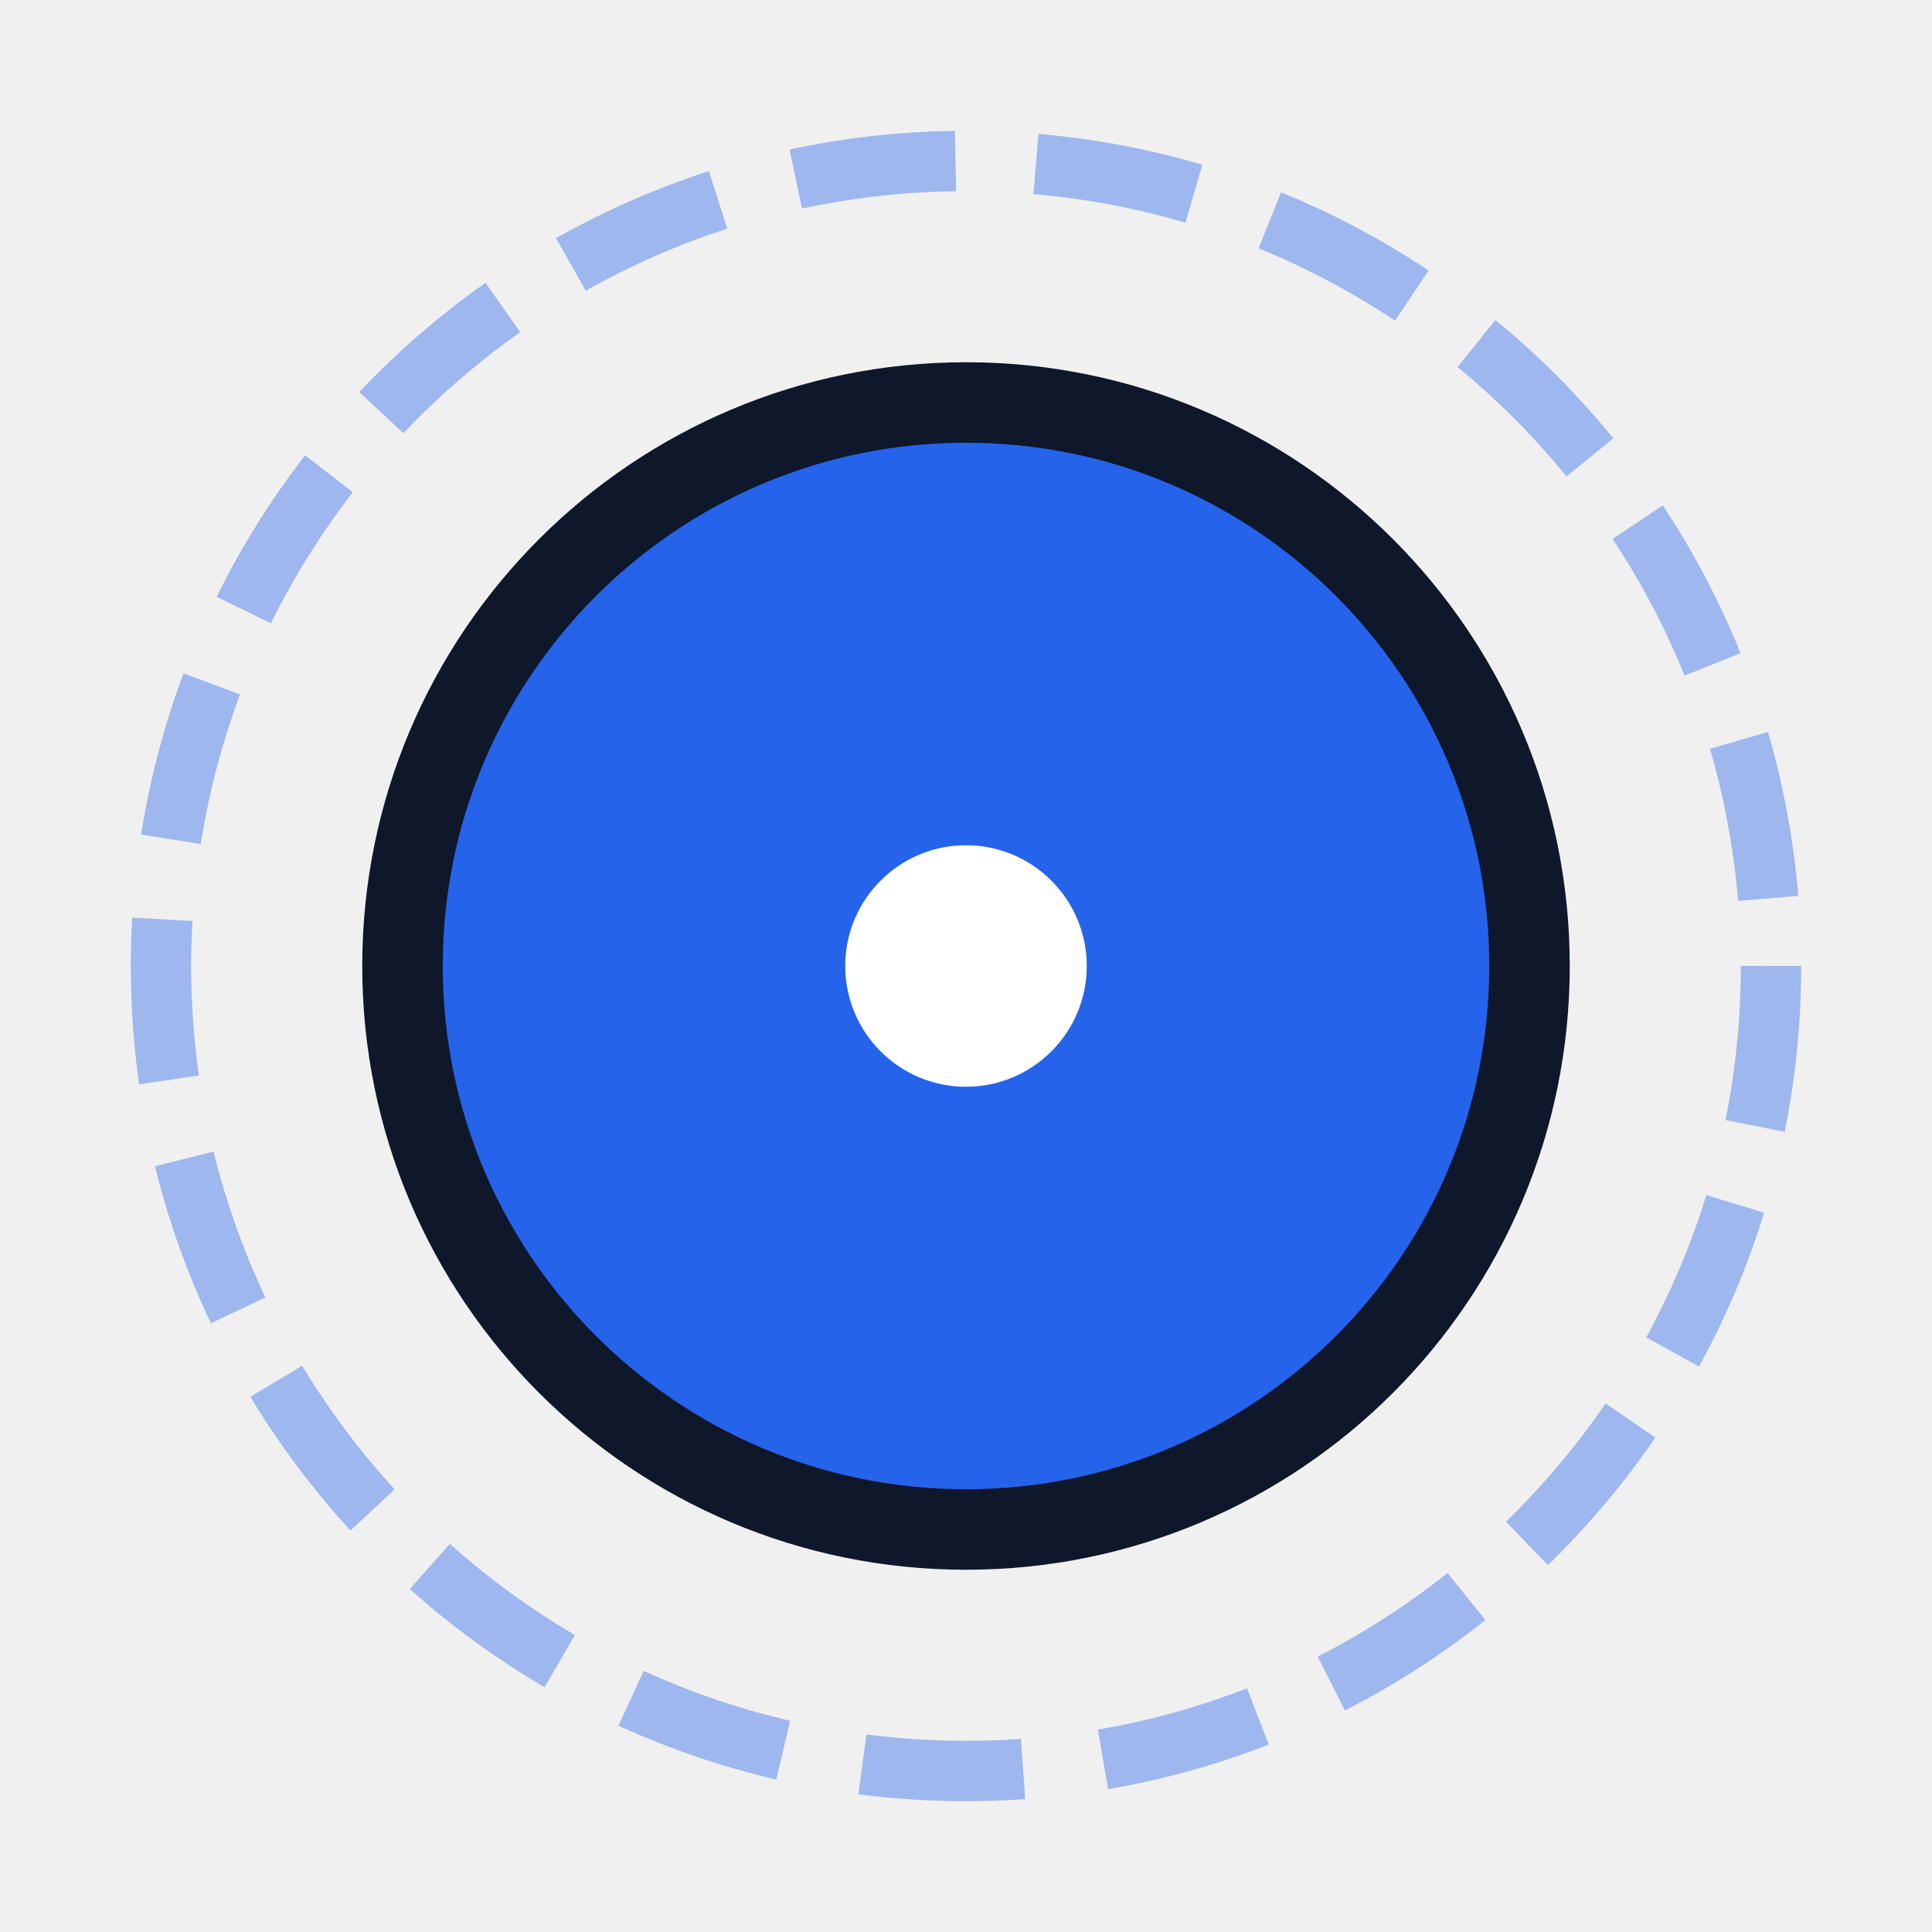
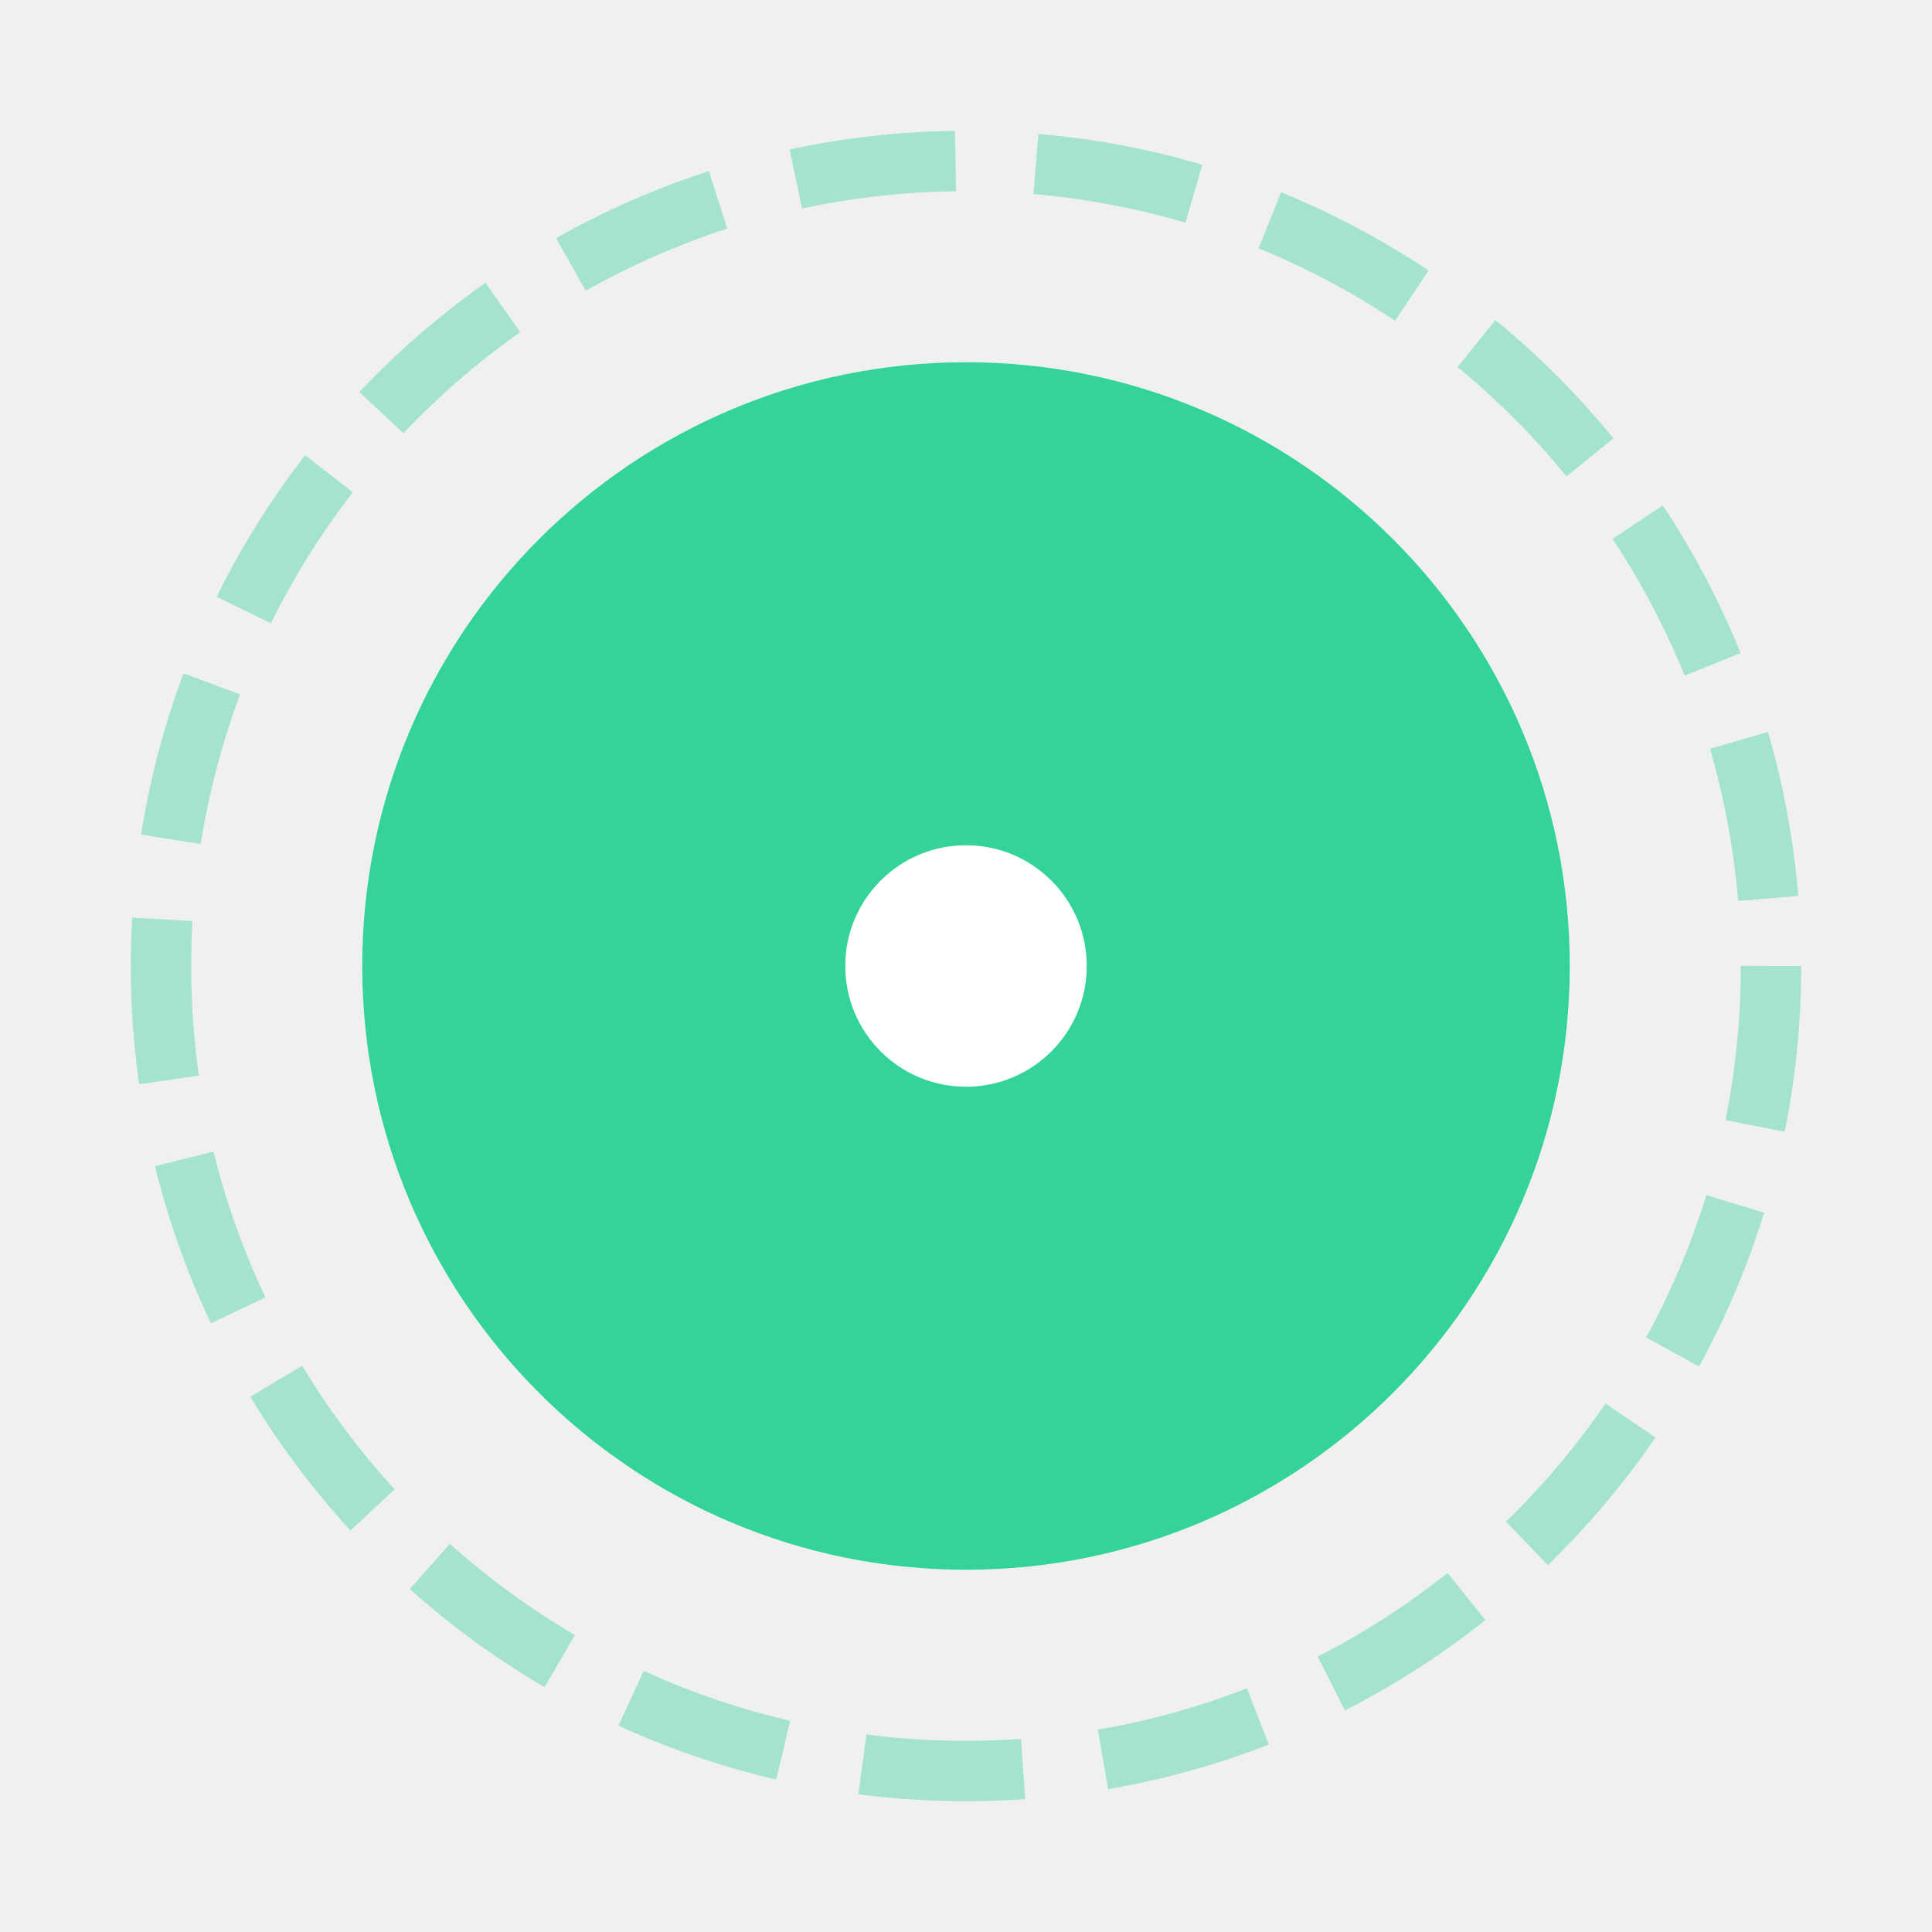
<svg xmlns="http://www.w3.org/2000/svg" width="48" height="48" viewBox="0 0 48 48" fill="none">
-   <circle cx="24" cy="24" r="20" stroke="#2563EB" stroke-width="1.5" stroke-opacity="0.4" stroke-dasharray="4 2" />
-   <circle cx="24" cy="24" r="14" fill="#2563EB" stroke="#0F172A" stroke-width="2" />
+   <circle cx="24" cy="24" r="20" stroke="#34d399" stroke-width="1.5" stroke-opacity="0.4" stroke-dasharray="4 2" />
+   <circle cx="24" cy="24" r="14" fill="#34d399" stroke="#34d399" stroke-width="2" />
  <circle cx="24" cy="24" r="3" fill="#FFFFFF" />
</svg>
